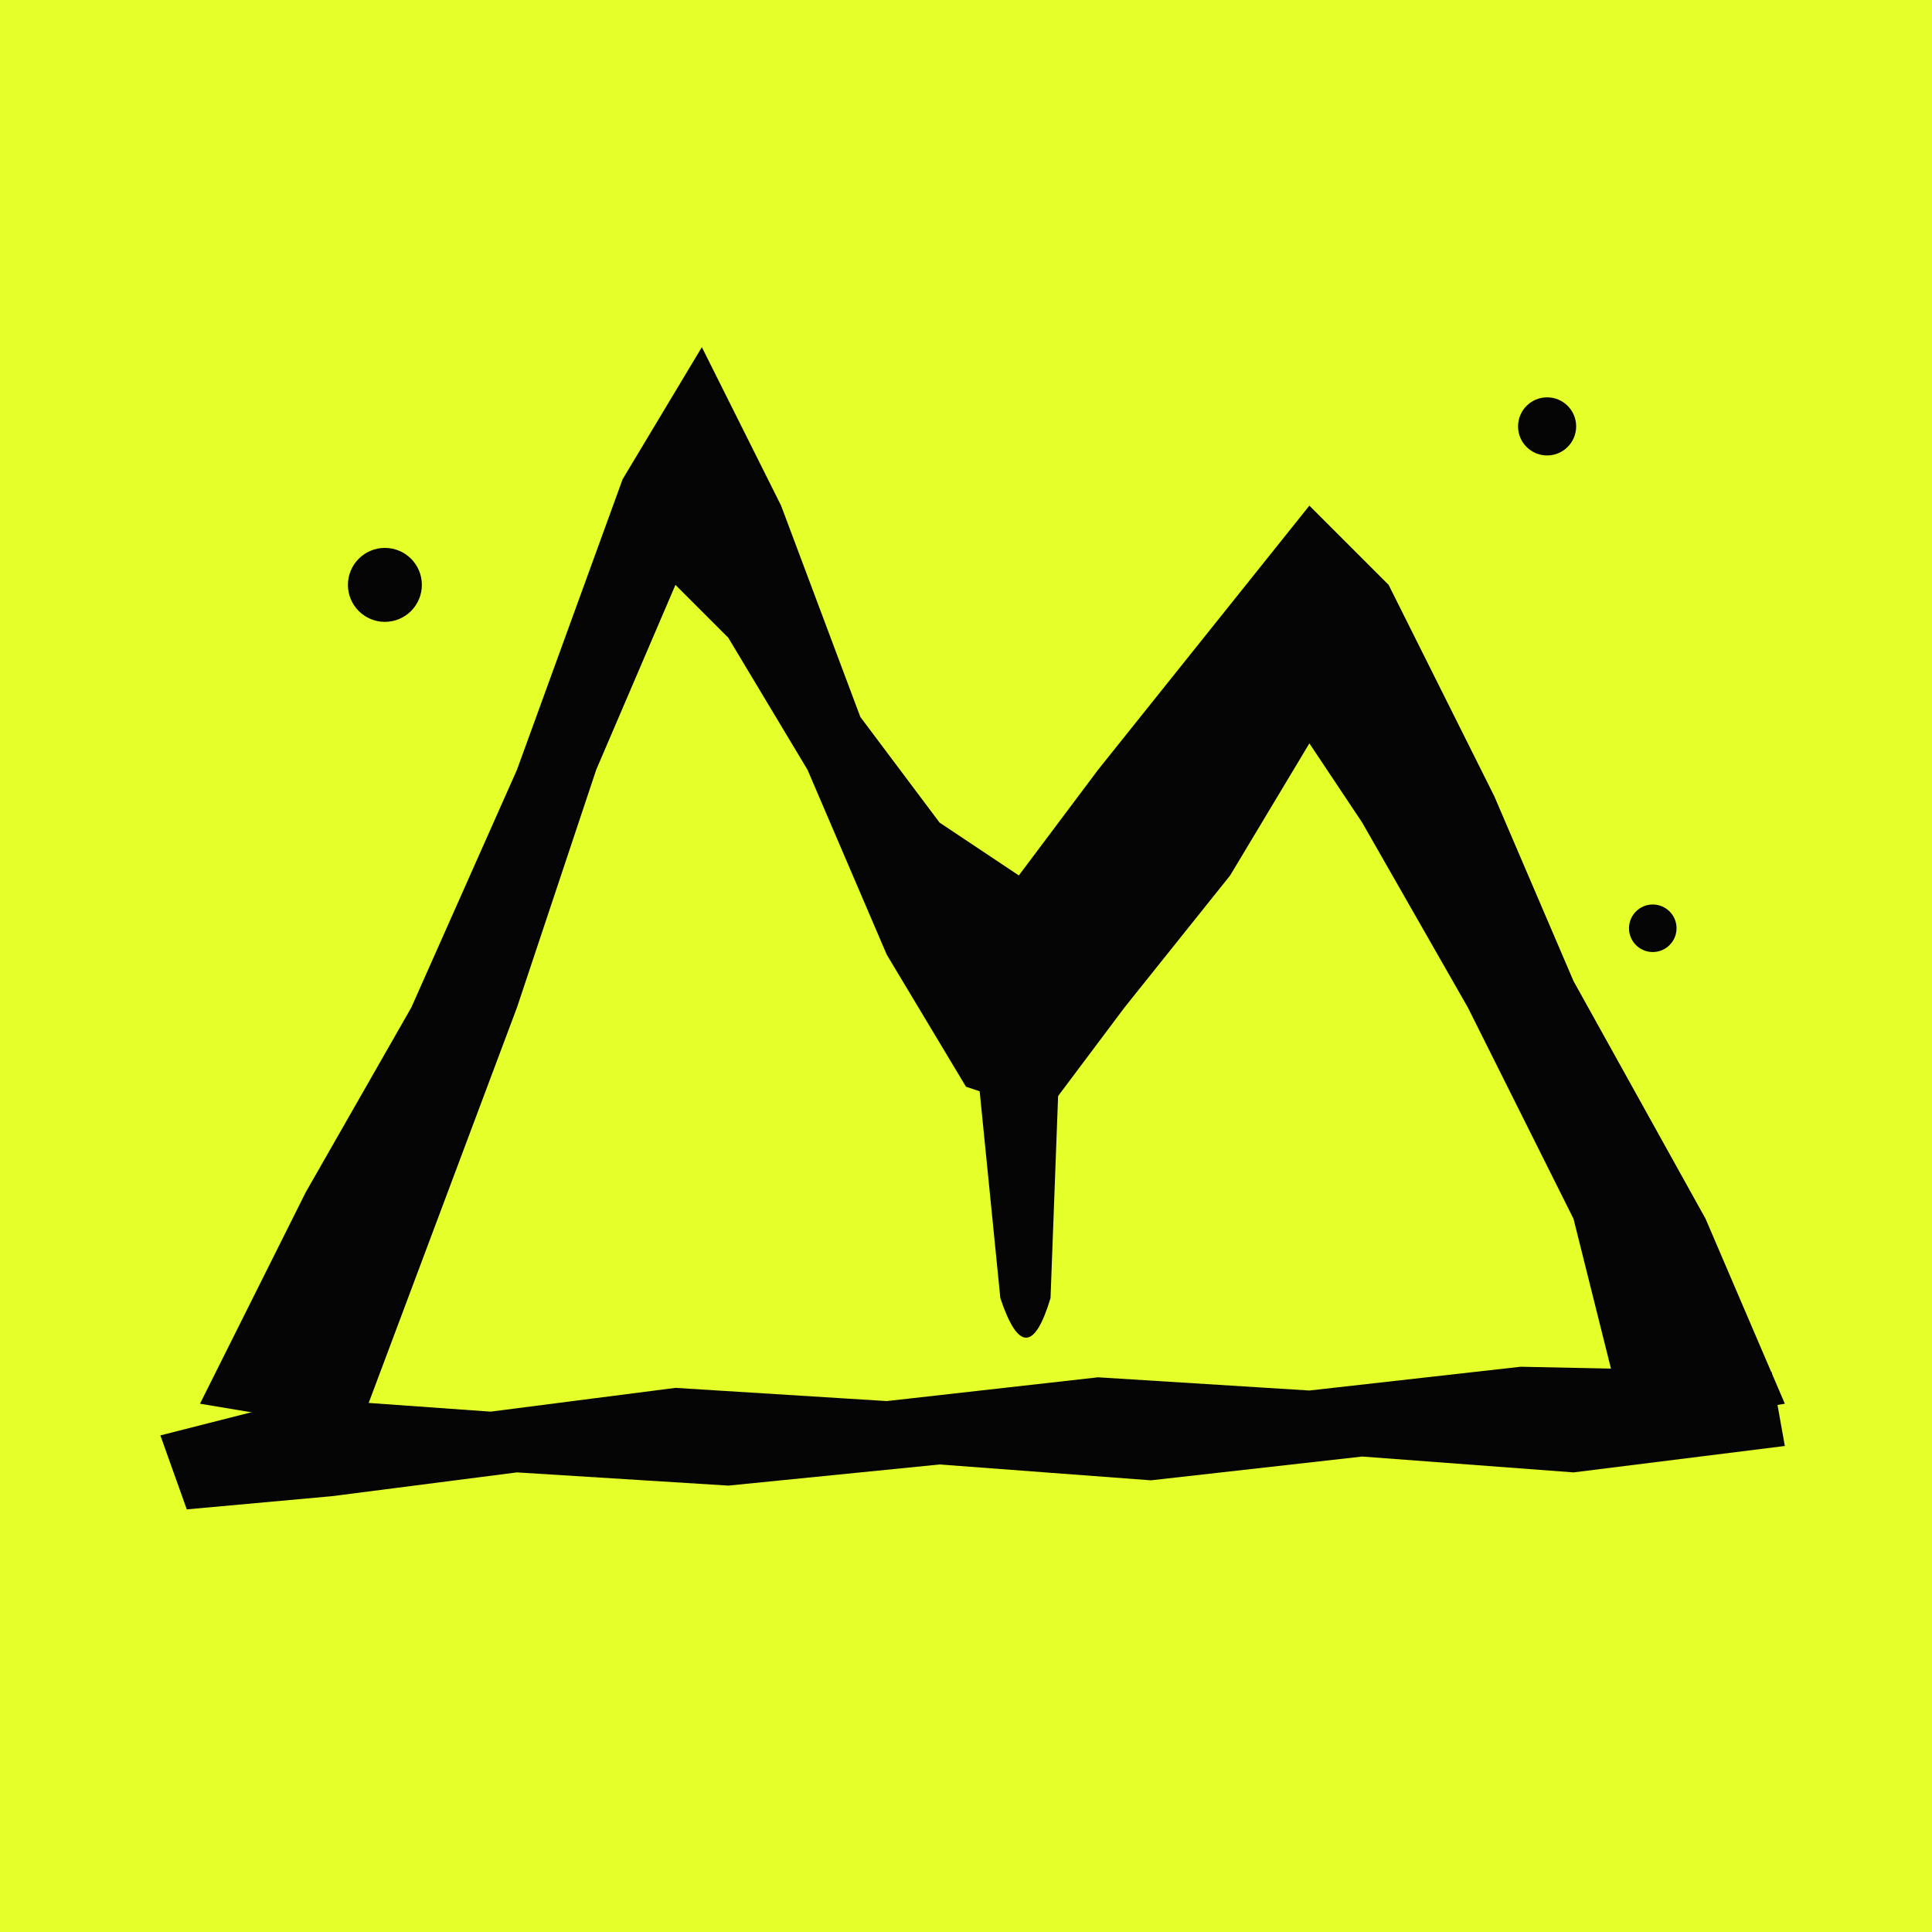
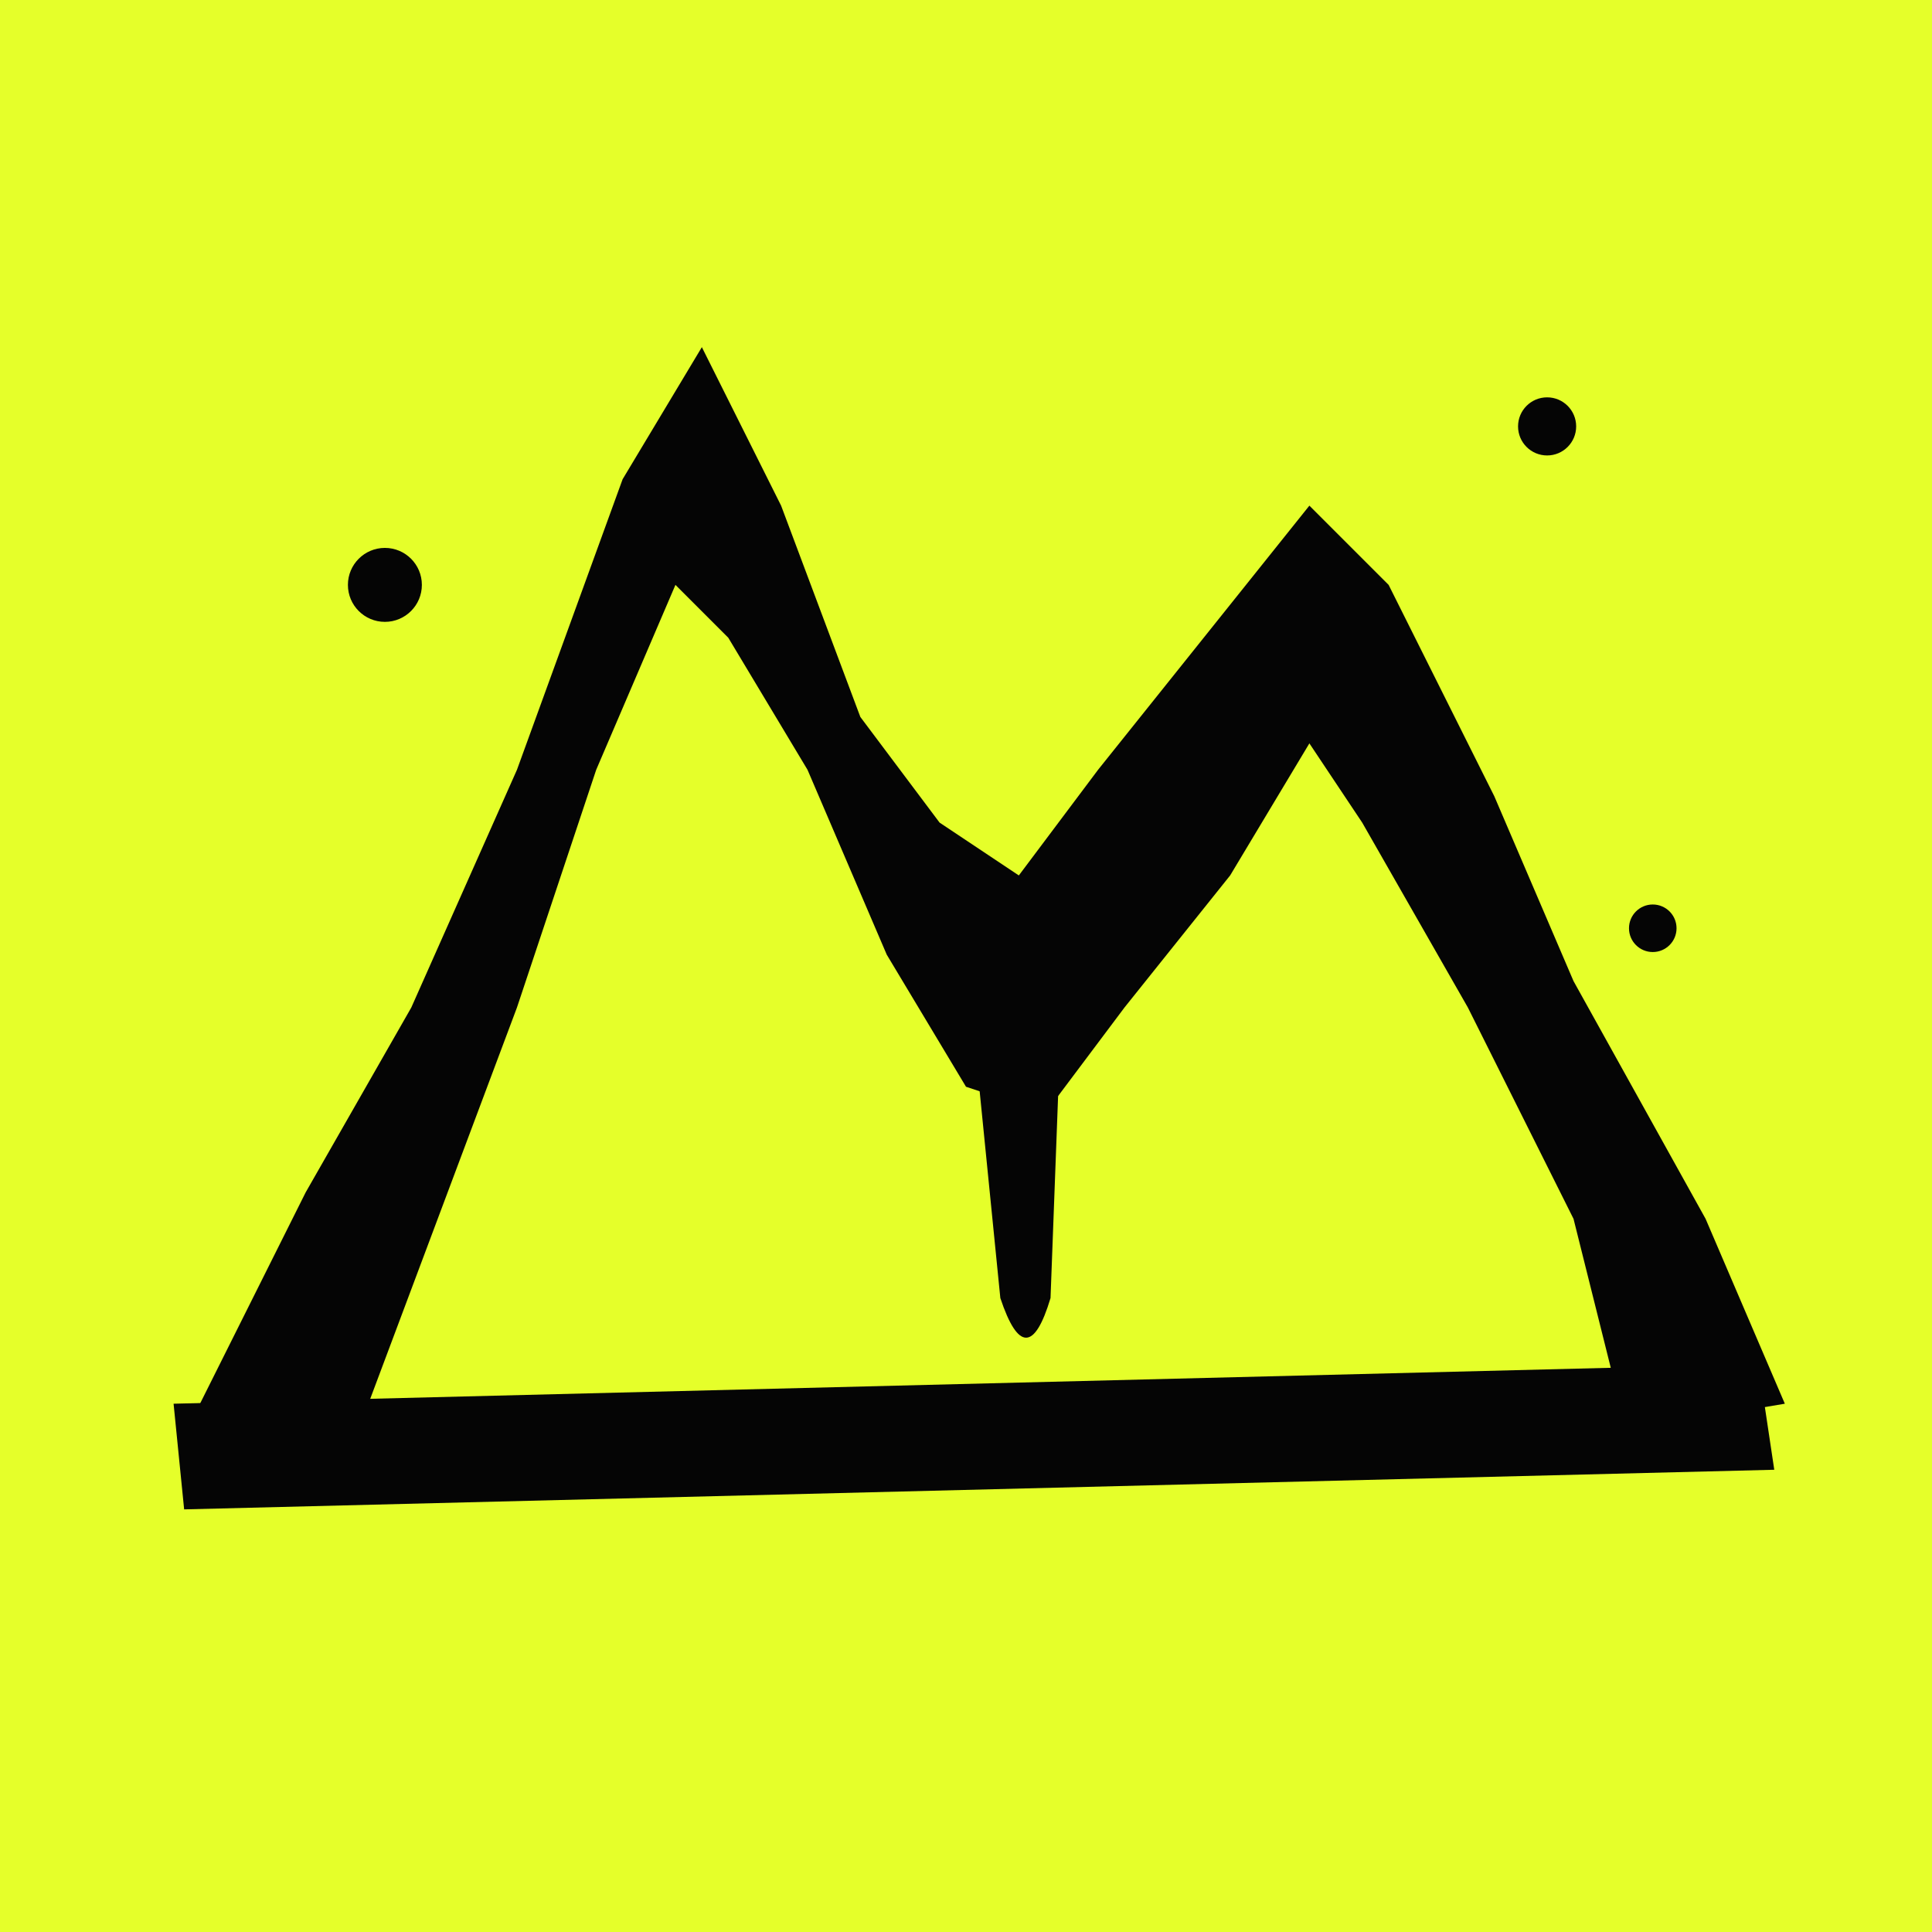
<svg xmlns="http://www.w3.org/2000/svg" viewBox="0 0 64 64" aria-label="SKALA" role="img">
  <rect width="64" height="64" fill="#E5FF2A" />
  <g fill="#050505" transform="translate(4 8) scale(0.875)">
    <path d="M3 44 L7 36 L11 29 L15 20 L19 9 L22 4 L25 10 L28 18 L31 22 L34 24 L37 20 L41 15 L45 10 L48 13 L52 21 L55 28 L60 37 L63 44 L57 45 L55 37 L51 29 L47 22 L45 19 L42 24 L38 29 L35 33 L32 32 L29 27 L26 20 L23 15 L21 13 L18 20 L15 29 L12 37 L9 45 Z" />
    <path d="M32.5 32 L35.5 32 L35.2 40 Q34.3 43 33.3 40 Z" />
-     <path d="M1.5 45.2 L7 43.8 L14 44.3 L21 43.4 L29 43.9 L37 43 L45 43.5 L53 42.6 L62.5 42.8 L63 45.6 L55 46.6 L47 46 L39 46.9 L31 46.3 L23 47.1 L15 46.6 L8 47.5 L2.5 48 Z" />
+     <path d="M2 44 L62 42.5 L62.6 46.5 L2.4 48 Z" />
    <circle cx="10" cy="13" r="1.4" />
    <circle cx="54" cy="7" r="1.1" />
    <circle cx="58" cy="26" r="0.9" />
  </g>
</svg>
